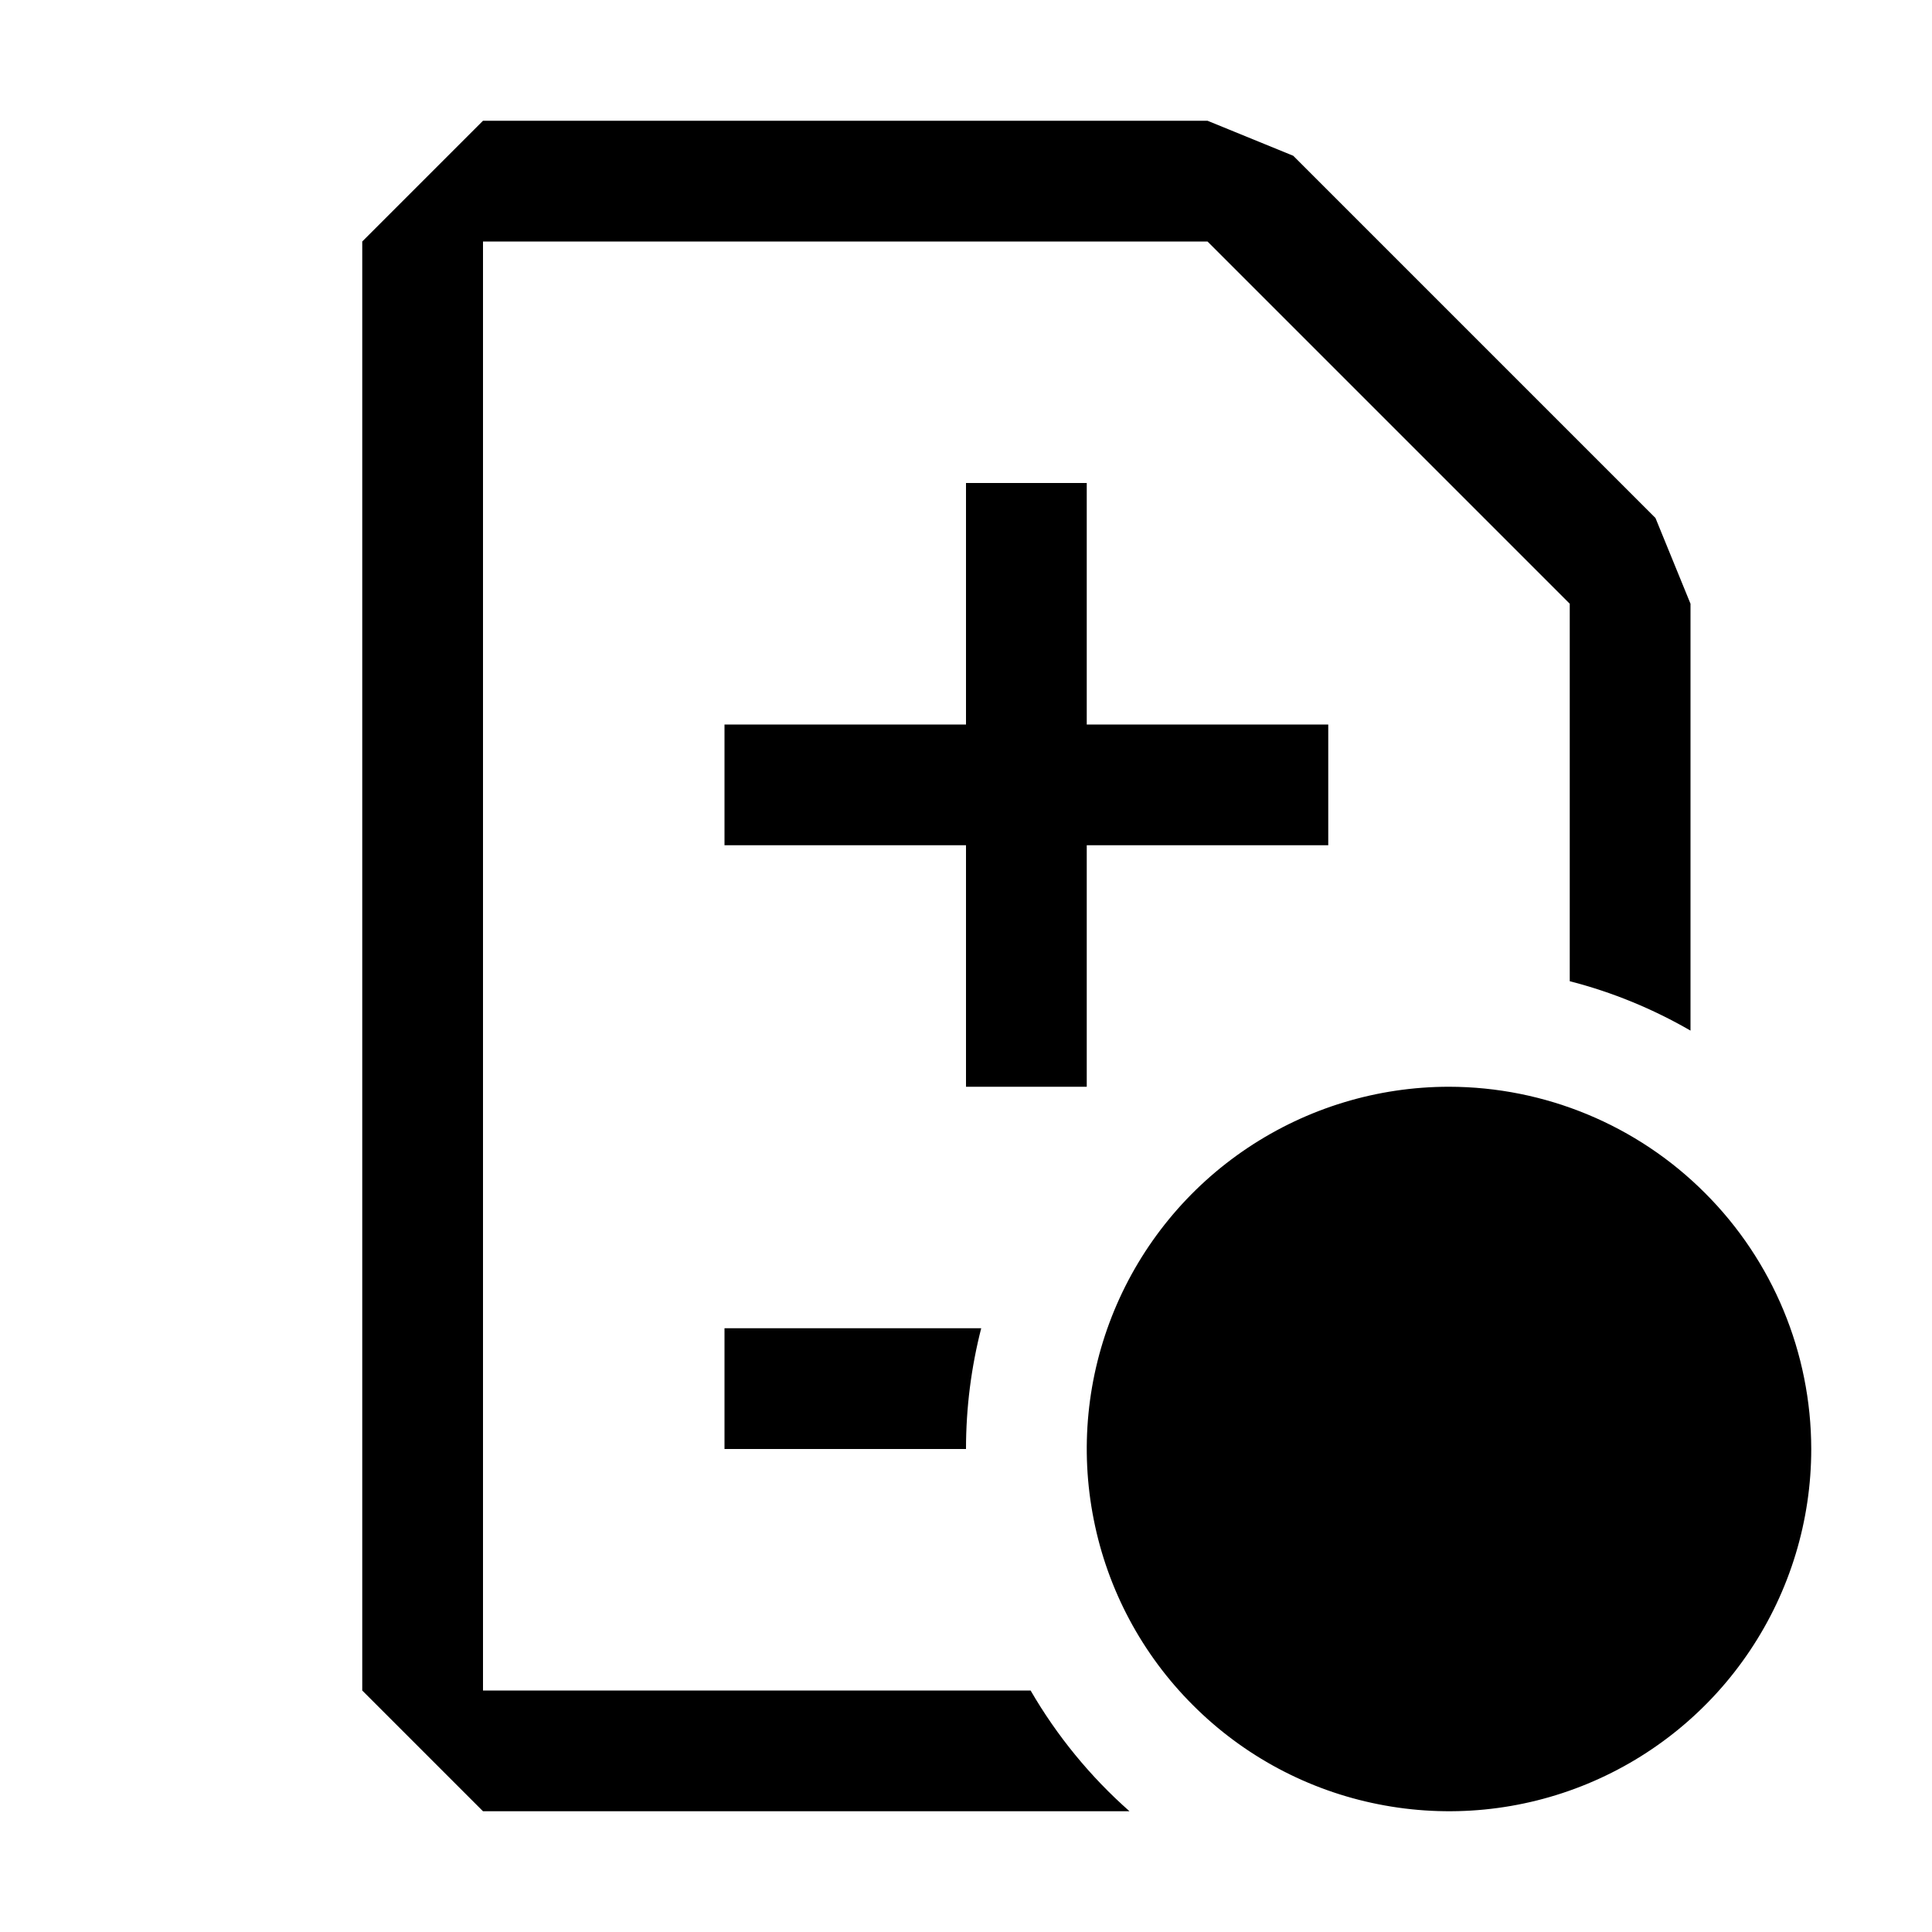
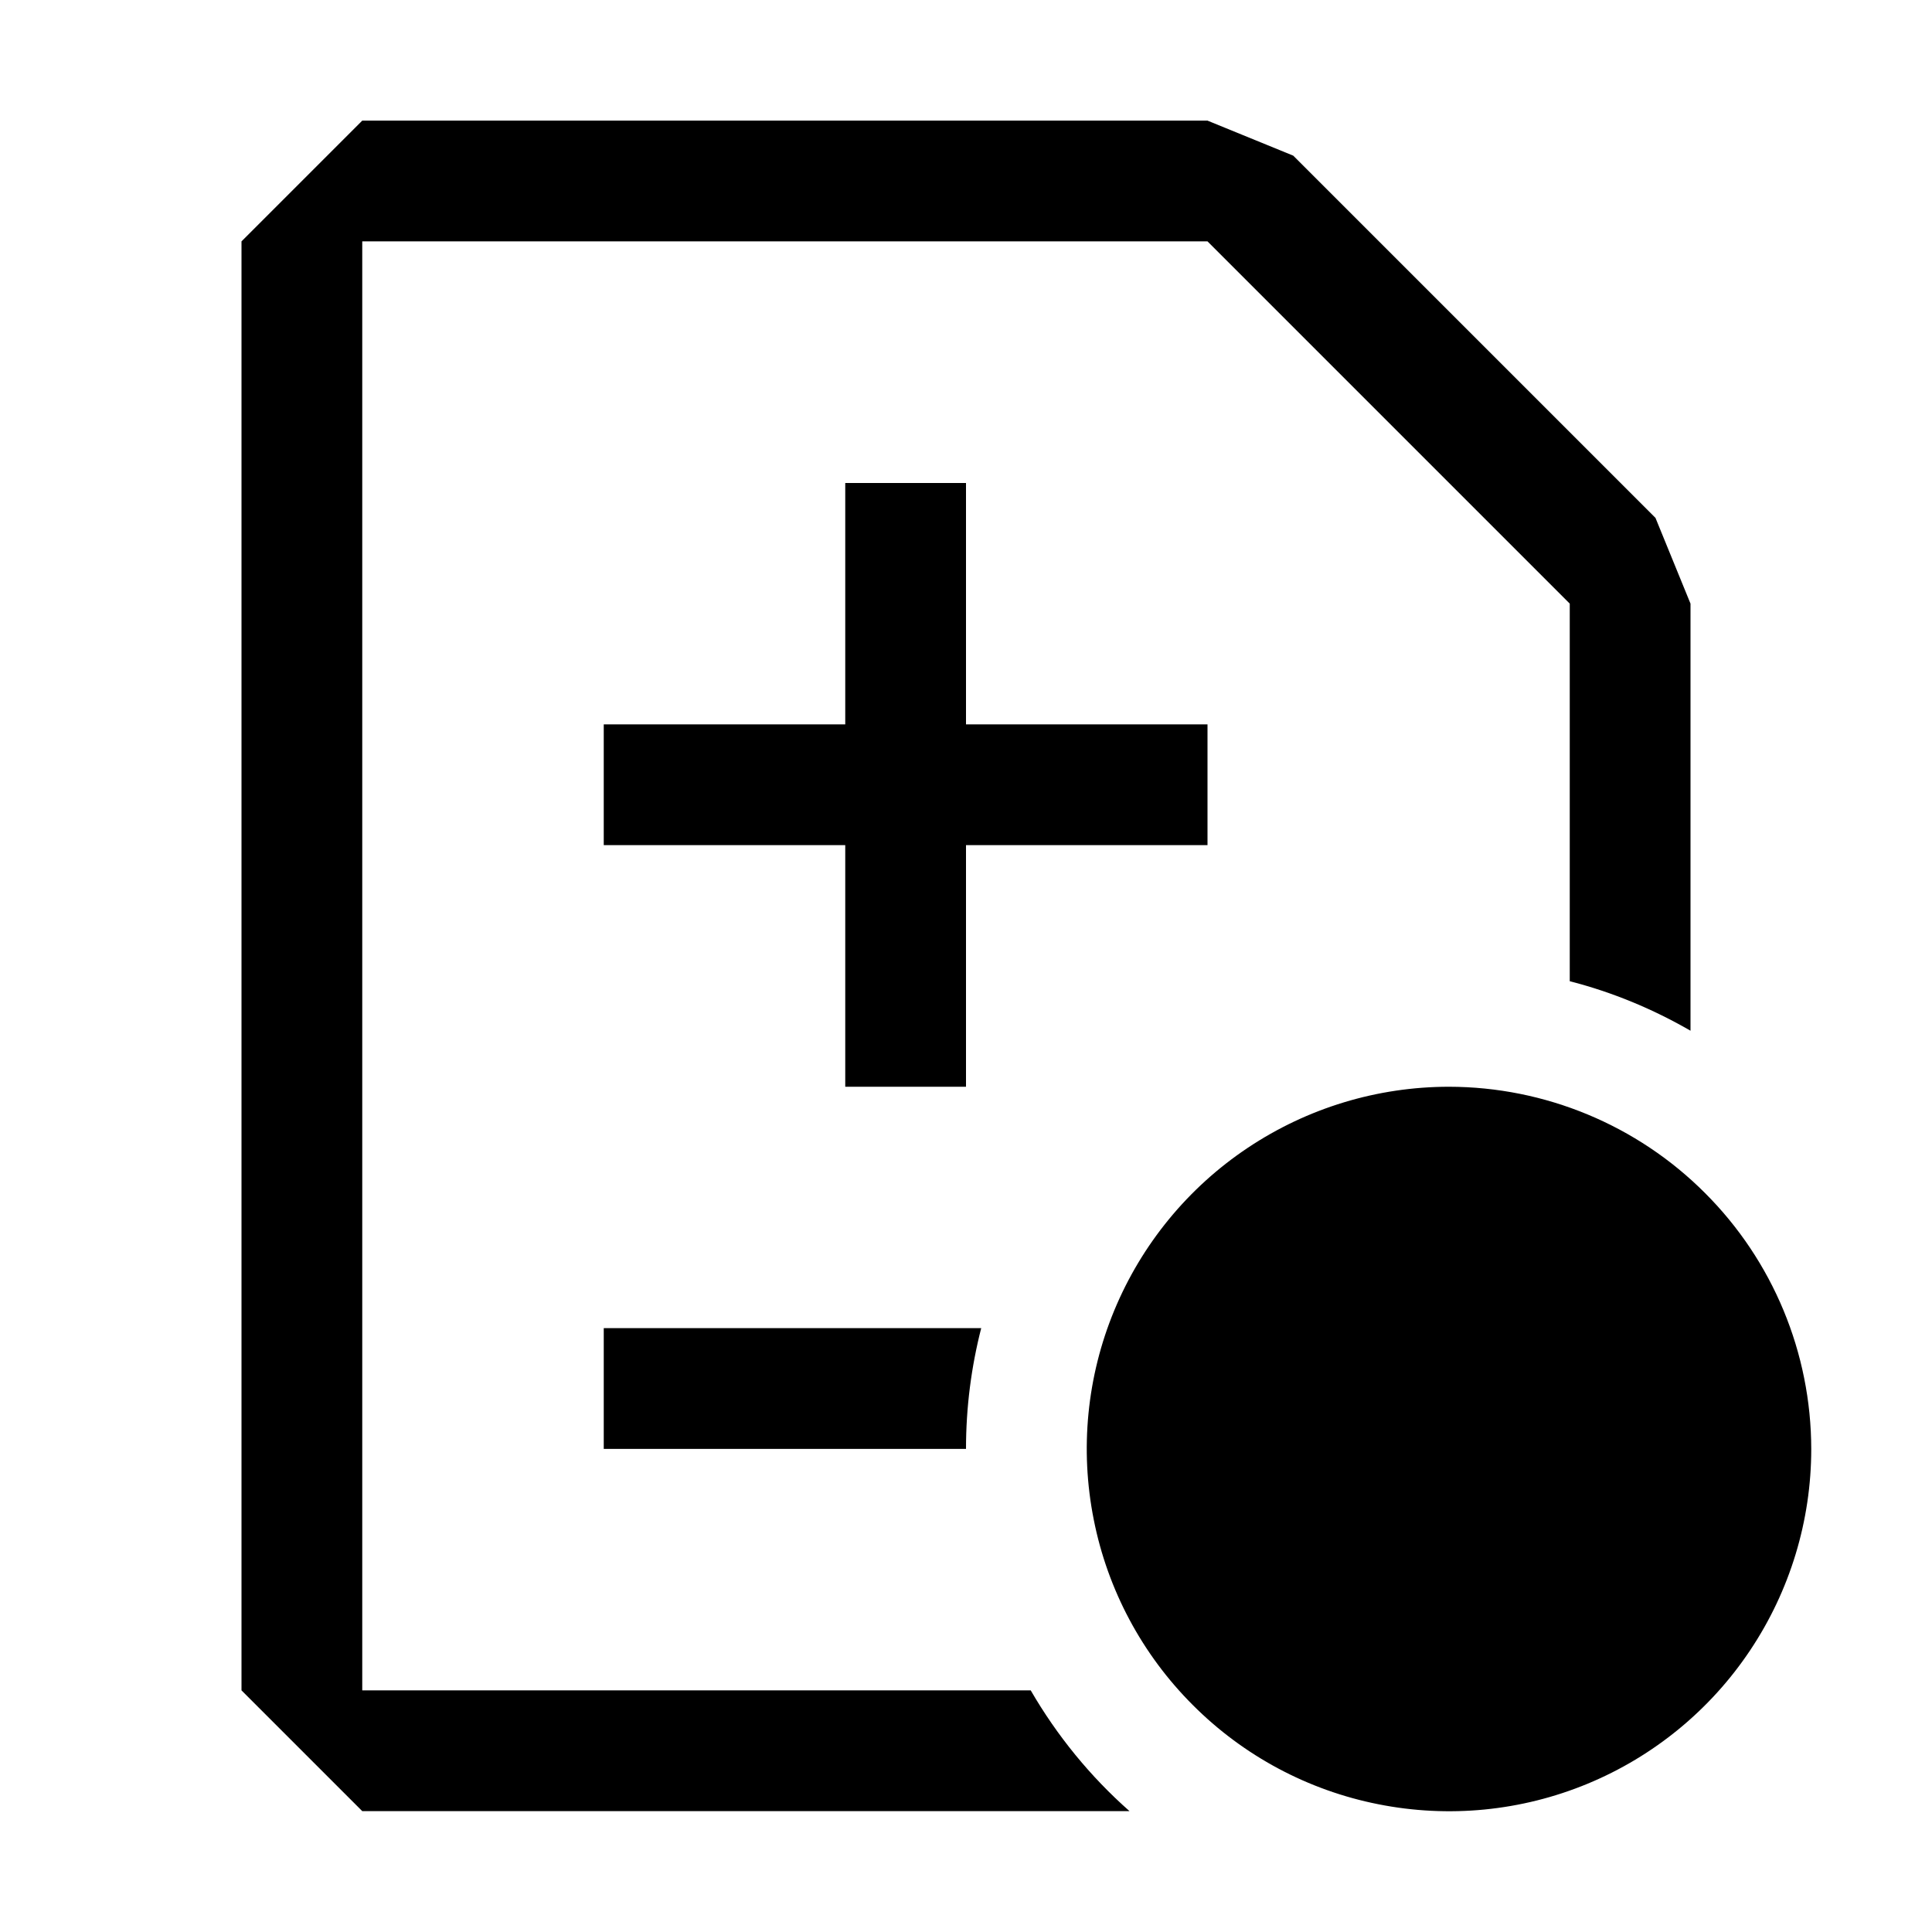
- <svg xmlns="http://www.w3.org/2000/svg" width="16" height="16" viewBox="0 0 16 16" fill="currentColor">
-   <path fill-rule="evenodd" clip-rule="evenodd" d="M13.71 4.29L10.71 1.29L10 1H4L3 2V14L4 15H9.354C9.03 14.714 8.753 14.376 8.535 14H4V2H10L13 5V8.126C13.355 8.217 13.69 8.356 14 8.535V5L13.71 4.29ZM8.126 11H6V12H8C8 11.655 8.044 11.32 8.126 11ZM6 6H8V4H9V6H11V7H9V9H8V7H6V6Z" />
-   <path d="M12 9C11.407 9 10.827 9.176 10.333 9.506C9.84 9.835 9.455 10.304 9.228 10.852C9.001 11.4 8.942 12.003 9.058 12.585C9.173 13.167 9.459 13.702 9.879 14.121C10.298 14.541 10.833 14.827 11.415 14.942C11.997 15.058 12.6 14.999 13.148 14.772C13.696 14.545 14.165 14.16 14.494 13.667C14.824 13.173 15 12.593 15 12C14.999 11.205 14.683 10.442 14.12 9.88C13.558 9.317 12.795 9.001 12 9Z" />
+ <svg xmlns="http://www.w3.org/2000/svg" width="16" height="16" viewBox="0 0 16 16" fill="none">
+   <path d="M10.71 1.289L13.71 4.289L14 4.999V8.536C13.69 8.357 13.355 8.217 13 8.126V4.999L10 1.999H3V13.999H8.536C8.754 14.375 9.03 14.713 9.354 14.999H3L2 13.999V1.999L3 0.999H10L10.71 1.289Z" fill="black" />
+   <path d="M8.126 10.999C8.044 11.319 8 11.654 8 11.999H5V10.999H8.126Z" fill="black" />
+   <path d="M8 5.999H10V6.999H8V9H7V6.999H5V5.999H7V4H8V5.999Z" fill="black" />
+   <path d="M12 9C11.407 9 10.827 9.176 10.333 9.506C9.84 9.835 9.455 10.304 9.228 10.852C9.001 11.4 8.942 12.003 9.058 12.585C9.173 13.167 9.459 13.702 9.879 14.121C10.298 14.541 10.833 14.827 11.415 14.942C11.997 15.058 12.6 14.999 13.148 14.772C13.696 14.545 14.165 14.16 14.494 13.667C14.824 13.173 15 12.593 15 12C14.999 11.205 14.683 10.442 14.12 9.88C13.558 9.317 12.795 9.001 12 9Z" fill="black" />
</svg>
